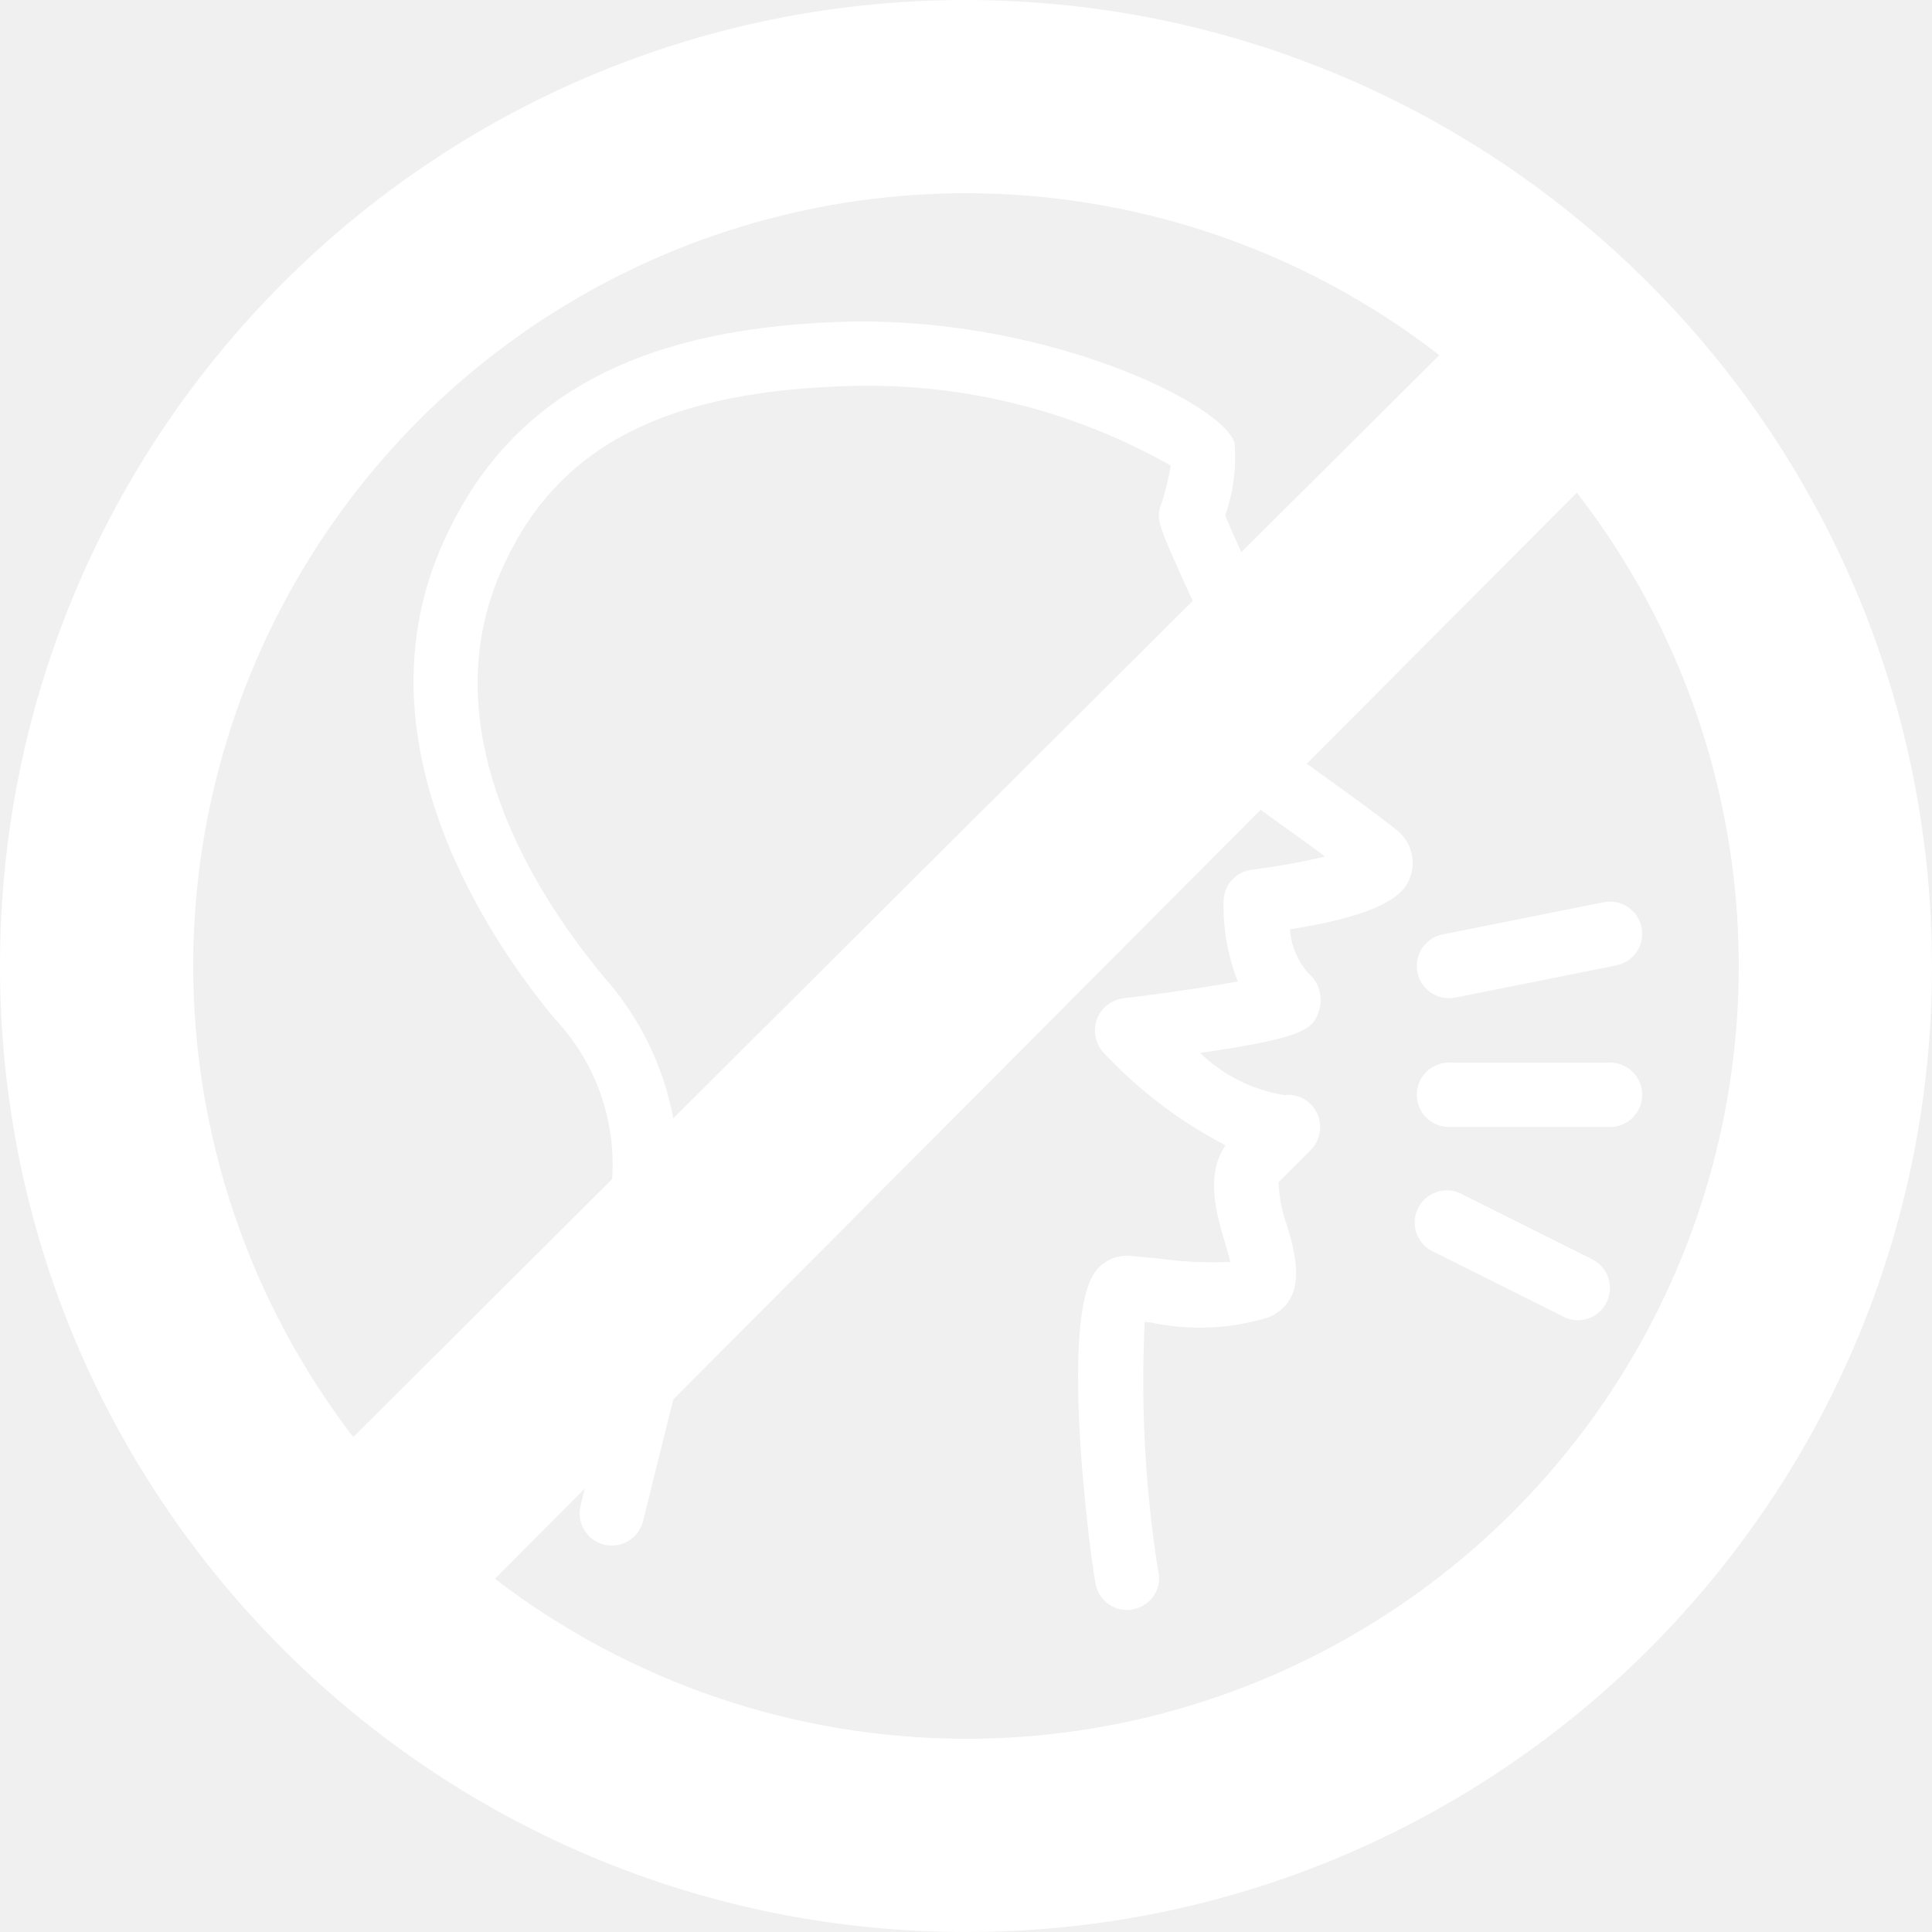
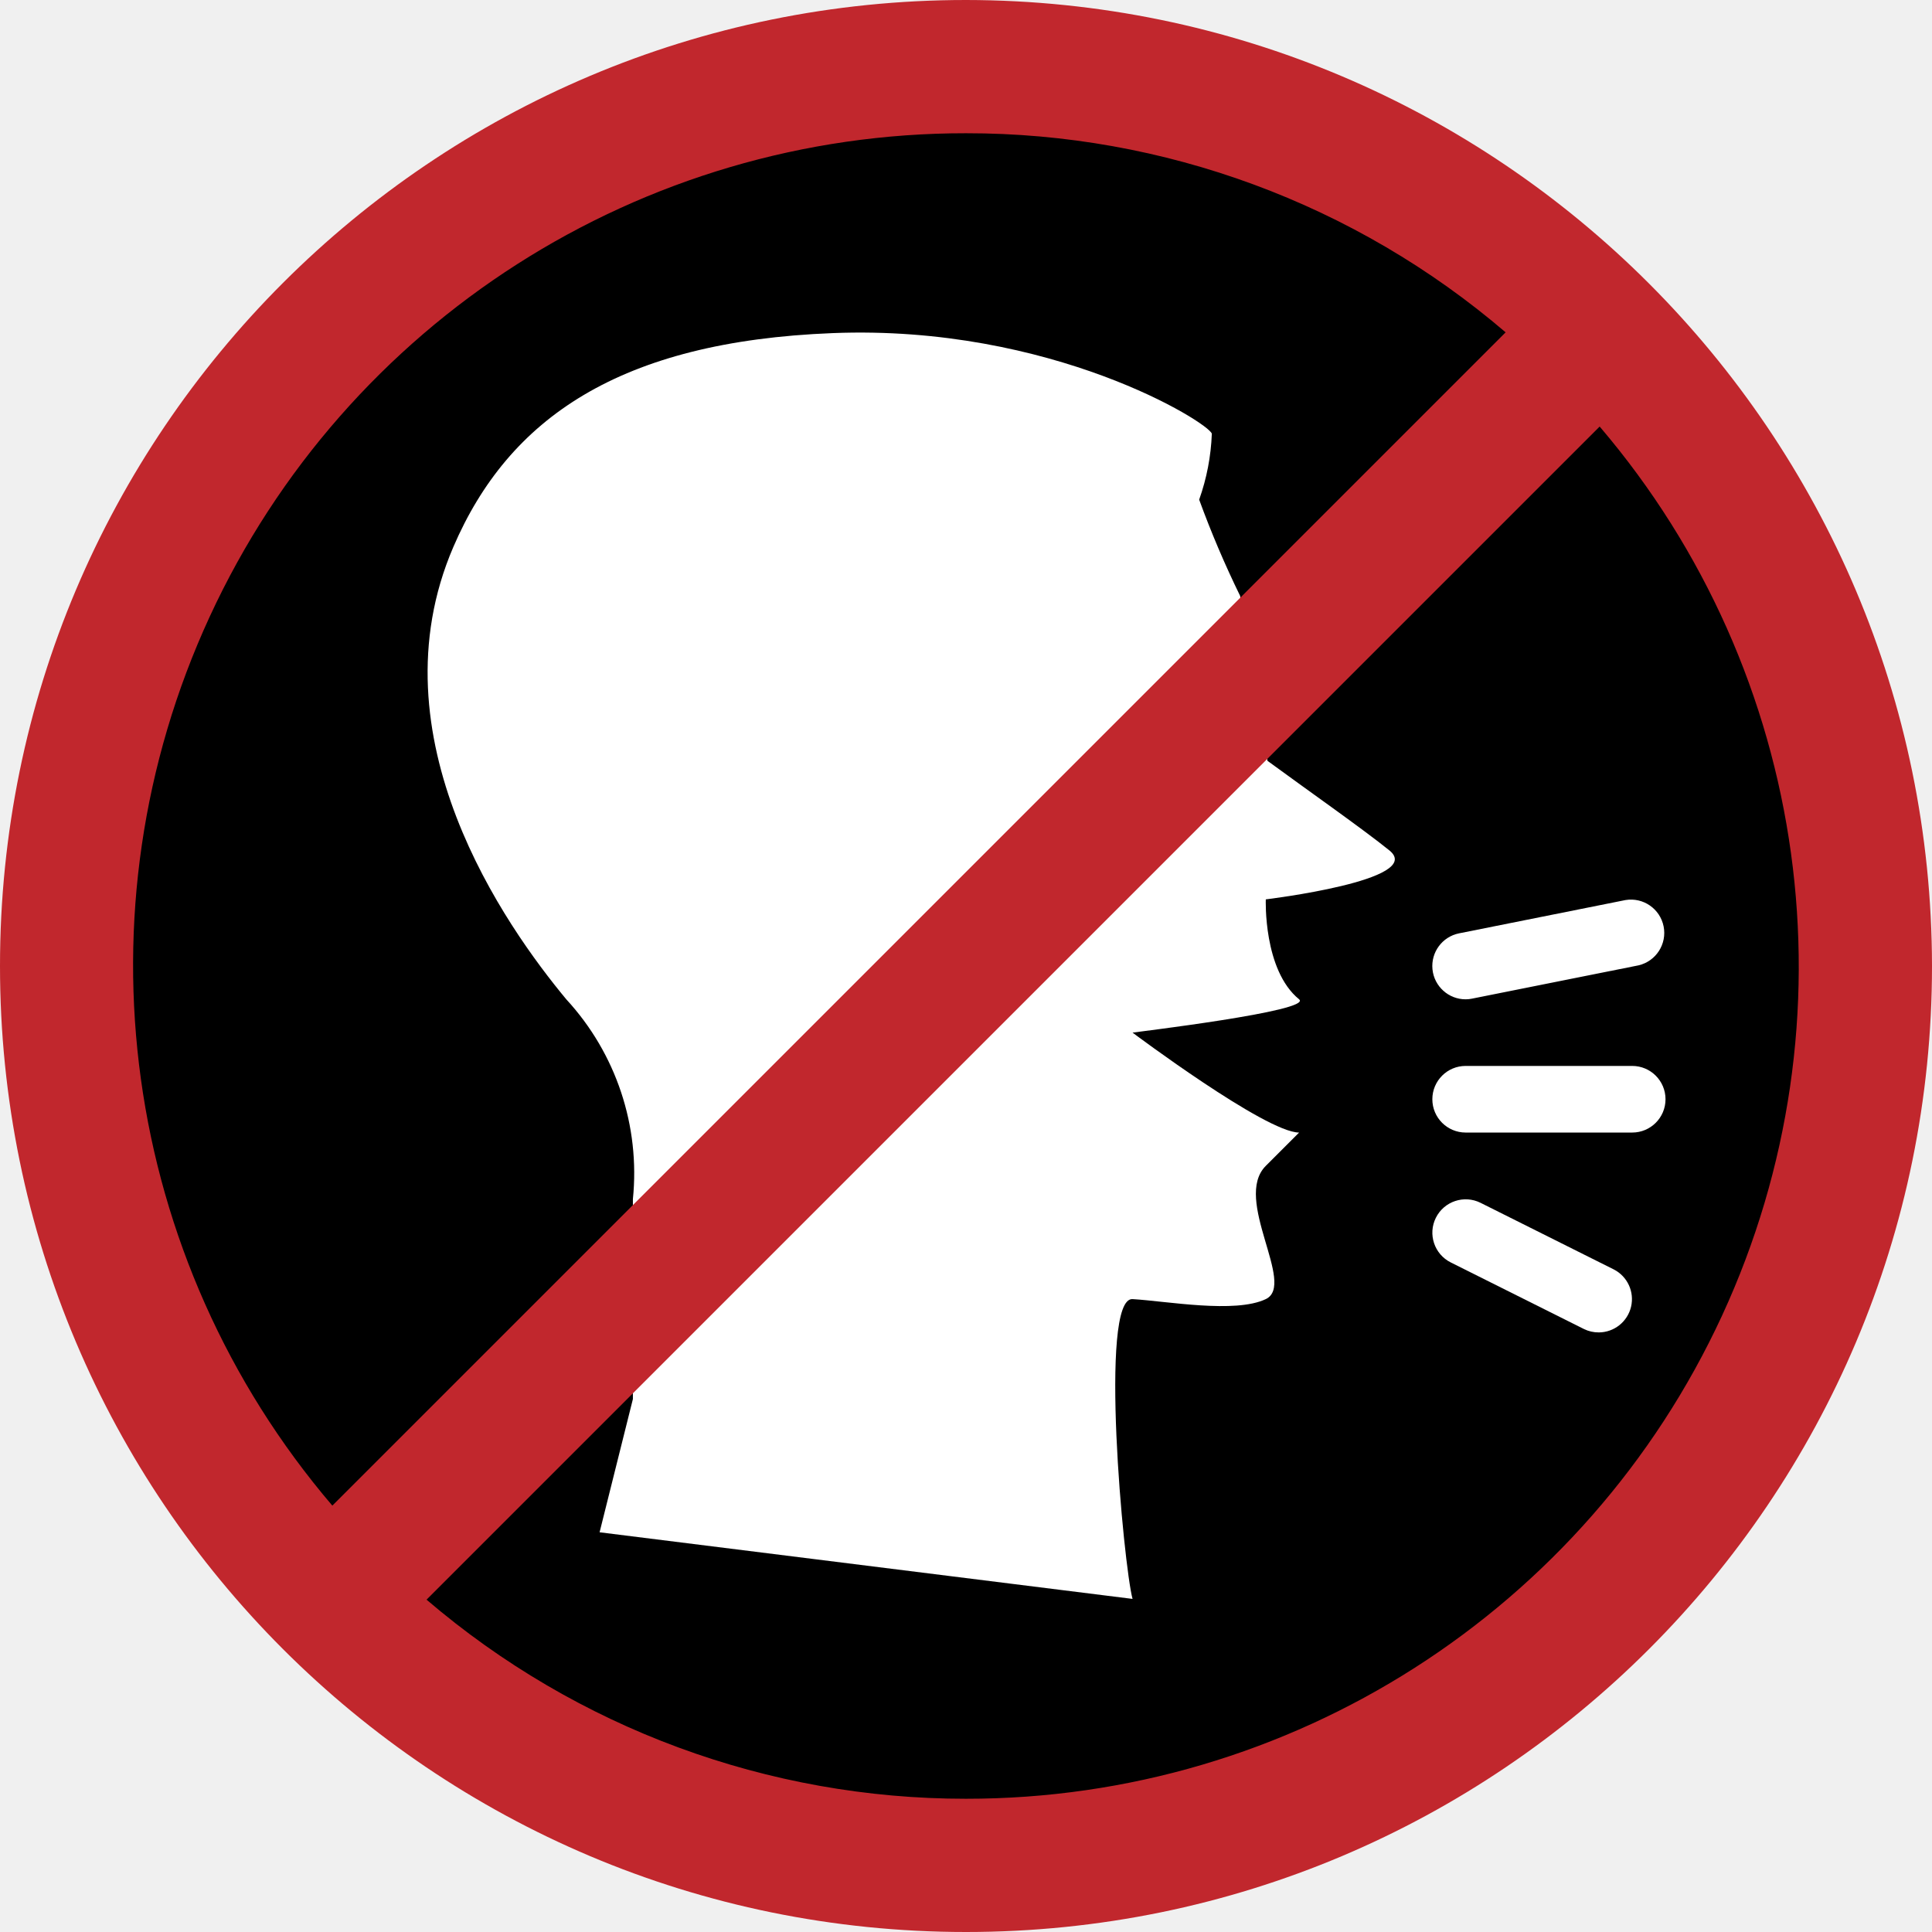
- <svg xmlns="http://www.w3.org/2000/svg" height="512px" viewBox="0 0 480 480" width="512px" class="">
-   <g>
-     <path d="m240 0c-132.547 0-240 107.453-240 240s107.453 240 240 240 240-107.453 240-240c-.164-132.48-107.52-239.836-240-240zm-192 240c.004-73.266 41.703-140.145 107.492-172.391 65.789-32.25 144.191-24.246 202.109 20.629l-49.203 48.961c-1.438-3.121-3.117-6.961-4-9.121 2.016-5.773 2.809-11.902 2.32-18-2.641-9.758-48.078-32.078-99.039-30.078-51.359 2-82.559 19.84-98.16 56.16-21.199 49.281 12.719 98.16 28.32 116.961 10.102 10.707 15.266 25.152 14.238 39.84l-64.316 64.078c-25.758-33.582-39.73-74.715-39.762-117.039zm245.84-96.16c.801 1.762 1.602 3.602 2.48 5.441l-129.039 128.559c-2.438-12.988-8.352-25.07-17.121-34.961-17.039-20.48-42.961-60.719-25.922-100.398 13.043-30.402 38.961-44.719 84.082-46.48 28.828-1.379 57.453 5.445 82.559 19.68-.543 3.051-1.266 6.07-2.16 9.039-1.758 3.84-.957 5.602 5.121 19.121zm-53.84 288.16c-42.324-.031-83.457-14.004-117.039-39.762l22.32-22.398-1.043 4.238c-1.055 4.285 1.559 8.617 5.84 9.684 4.285 1.055 8.617-1.559 9.684-5.84l7.52-30.242 145.918-146.48 4.32 3.121c4.082 2.879 8.16 5.84 11.68 8.48-5.992 1.414-12.051 2.508-18.16 3.277-3.891.469-6.871 3.688-7.039 7.602-.191 6.887 1.008 13.746 3.52 20.16-5.199.961-13.52 2.32-26.801 4-1.496.047-2.965.398-4.32 1.039-2.27 1.113-3.852 3.266-4.238 5.762-.457 2.48.285 5.031 2 6.879 8.73 9.34 18.984 17.129 30.32 23.039-5.121 7.363-2.242 17.121-.082 24.402.402 1.359.883 3.039 1.281 4.559-6.039.27-12.094-.027-18.078-.879-2.641-.242-5.121-.48-7.121-.641-3.156-.172-6.199 1.199-8.16 3.68-9.68 12-.801 75.762 0 78.398.914 3.492 4.07 5.926 7.68 5.922.707.012 1.41-.098 2.078-.32 2.055-.523 3.809-1.859 4.863-3.695 1.055-1.84 1.32-4.027.738-6.062-3.191-20.344-4.289-40.957-3.281-61.523.504.094 1.012.148 1.523.16 9.789 2.113 19.961 1.645 29.52-1.359 9.68-4.559 6.398-15.52 4.32-22.719-1.289-3.461-1.992-7.109-2.082-10.801l8-8c2.375-2.418 2.984-6.062 1.52-9.121-1.43-3.09-4.699-4.902-8.078-4.48-7.898-1.25-15.219-4.91-20.961-10.477 26.398-3.84 28.238-5.922 29.68-10.961.82-3.25-.262-6.688-2.801-8.879-2.688-3.02-4.289-6.848-4.559-10.883 27.359-4.238 29.199-10.641 30.16-13.84 1.086-4.137-.469-8.516-3.922-11.039-4.48-3.602-12.238-9.199-19.84-14.641-.711-.578-1.461-1.113-2.238-1.598l67.121-67.363c44.875 57.918 52.879 136.32 20.629 202.109-32.246 65.789-99.125 107.488-172.391 107.492zm0 0" data-original="#000000" class="active-path" data-old_color="#000000" fill="#FFFFFF" />
-     <path d="m401.602 239.84-40 8c-.531.09-1.066.145-1.602.16-4.109.004-7.555-3.105-7.969-7.195-.41-4.09 2.34-7.828 6.367-8.645l40-8c4.332-.883 8.559 1.91 9.441 6.238.883 4.332-1.91 8.559-6.238 9.441zm0 0" data-original="#000000" class="active-path" data-old_color="#000000" fill="#FFFFFF" />
-     <path d="m408 272c0 4.418-3.582 8-8 8h-40c-4.418 0-8-3.582-8-8s3.582-8 8-8h40c4.418 0 8 3.582 8 8zm0 0" data-original="#000000" class="active-path" data-old_color="#000000" fill="#FFFFFF" />
-     <path d="m399.121 323.602c-1.328 2.715-4.098 4.426-7.121 4.398-1.254.012-2.492-.289-3.602-.879l-32-16c-2.766-1.152-4.656-3.758-4.898-6.746-.238-2.988 1.215-5.863 3.762-7.441 2.551-1.578 5.77-1.602 8.34-.055l32 16c1.895.949 3.332 2.613 3.992 4.629.66 2.012.492 4.207-.473 6.094zm0 0" data-original="#000000" class="active-path" data-old_color="#000000" fill="#FFFFFF" />
+ <svg xmlns="http://www.w3.org/2000/svg" height="464pt" viewBox="0 0 464 464" width="464pt">
+   <path d="m448 232c0 119.293-96.707 216-216 216s-216-96.707-216-216 96.707-216 216-216 216 96.707 216 216zm0 0" />
+   <path d="m144 368 8-32v-48c1.785-17.555-4.039-35.031-16-48-14.48-17.441-46.801-62.961-27.121-108.641 13.281-30.879 39.922-49.359 91.121-51.359 52.559-2.078 90.32 21.52 91.039 24.16-.199 5.402-1.227 10.746-3.039 15.84 2.875 7.875 6.156 15.59 9.84 23.121l6.559 39.598c9.043 6.641 22.961 16.402 29.281 21.52 8.801 7.121-29.68 11.762-29.68 11.762s-.641 16.961 8 24c3.441 2.801-39.84 7.922-40 8 0 0 32 24 40 24l-8 8c-8 8 7.359 28.48 0 32s-23.84.48-32 0-2.16 64.078 0 72zm0 0" fill="#fff" />
+   <path d="m232 0c-128.129 0-232 103.871-232 232s103.871 232 232 232 232-103.871 232-232c-.145-128.07-103.93-231.855-232-232zm0 32c47.523-.039 93.492 16.918 129.602 47.816l-281.785 281.785c-50.648-59.332-62.145-142.707-29.441-213.527 32.699-70.824 103.617-116.148 181.625-116.074zm0 400c-47.508.031-93.461-16.93-129.559-47.816l281.742-281.742c50.621 59.328 62.102 142.688 29.406 213.496-32.699 70.805-103.598 116.121-181.59 116.062zm0 0" fill="#c1272d" />
+   <g fill="#fff">
+     <path d="m392 272h-40c-4.418 0-8-3.582-8-8s3.582-8 8-8h40c4.418 0 8 3.582 8 8s-3.582 8-8 8zm0 0" />
+     <path d="m384 320c-1.234.012-2.457-.262-3.566-.801l-32-16c-3.957-1.973-5.562-6.781-3.586-10.734 1.977-3.957 6.781-5.559 10.738-3.586l32 16c3.277 1.68 4.984 5.383 4.137 8.965-.852 3.586-4.039 6.129-7.723 6.156zm0 0" />
+     <path d="m352 240c-4.109.004-7.555-3.105-7.969-7.195-.41-4.09 2.34-7.828 6.367-8.645l40-8c4.254-.699 8.297 2.098 9.145 6.324.844 4.227-1.812 8.363-6.008 9.355l-40 8c-.504.105-1.02.16-1.535.16zm0 0" />
  </g>
</svg>
